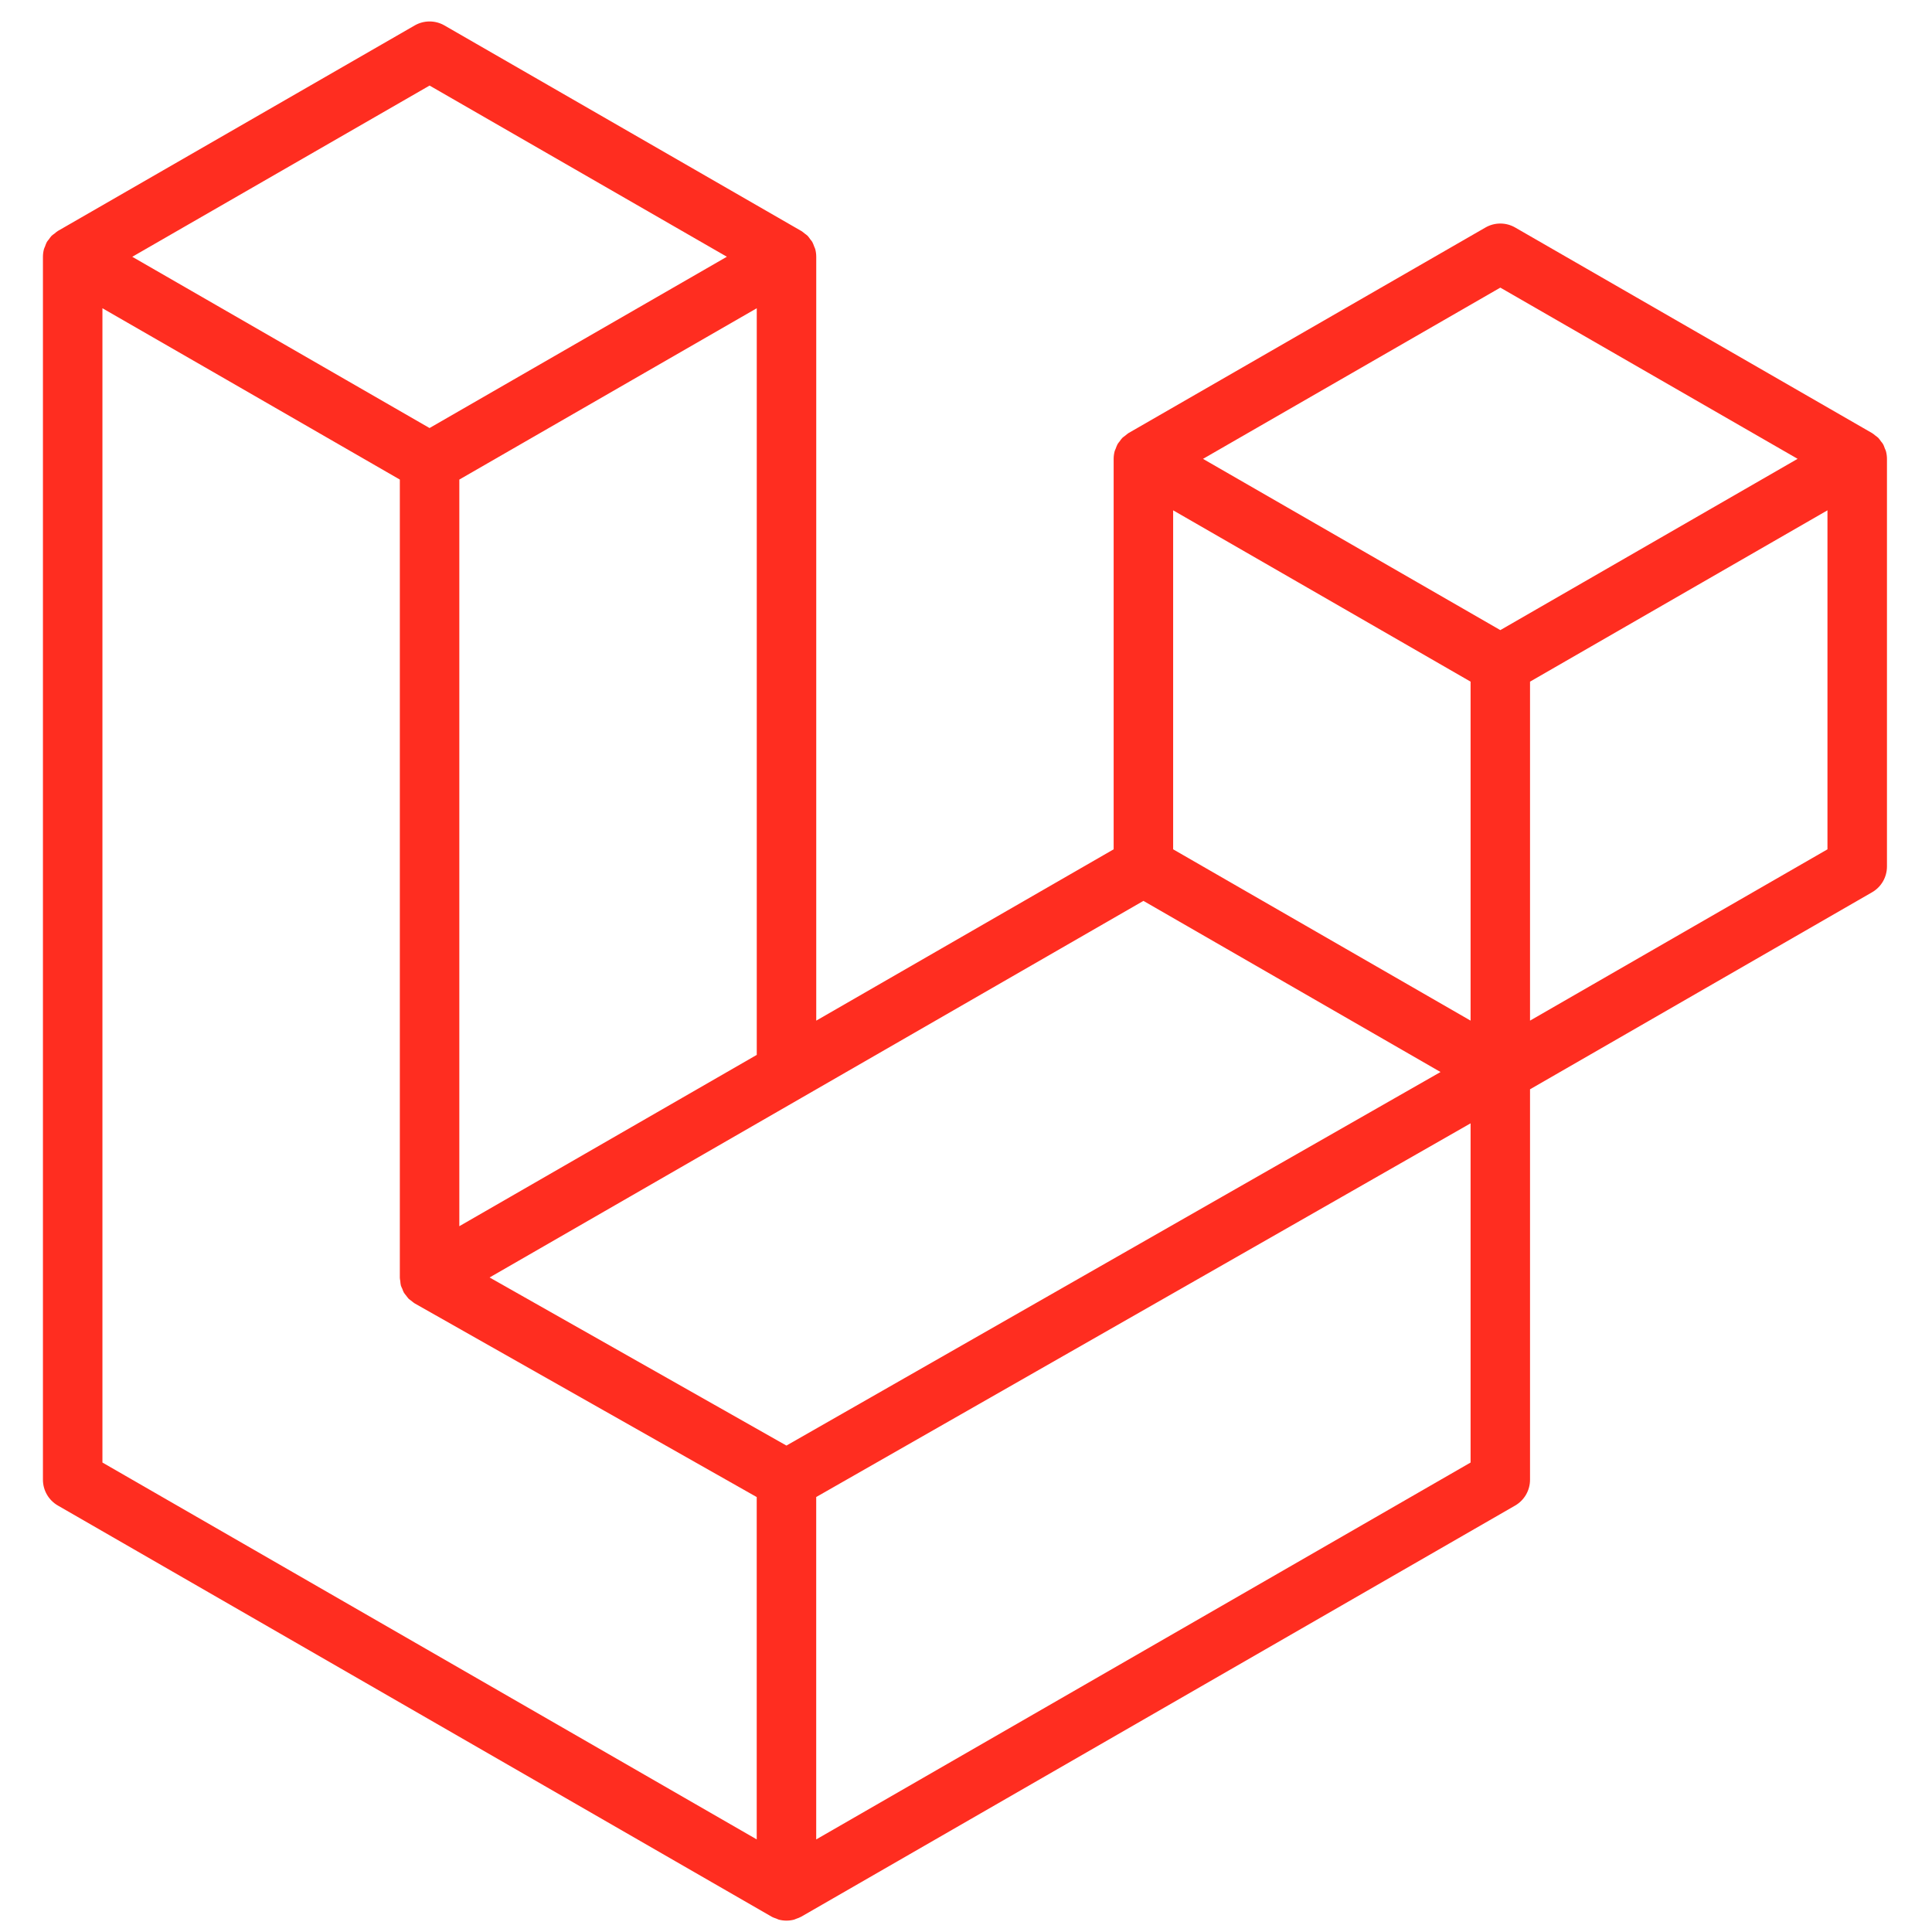
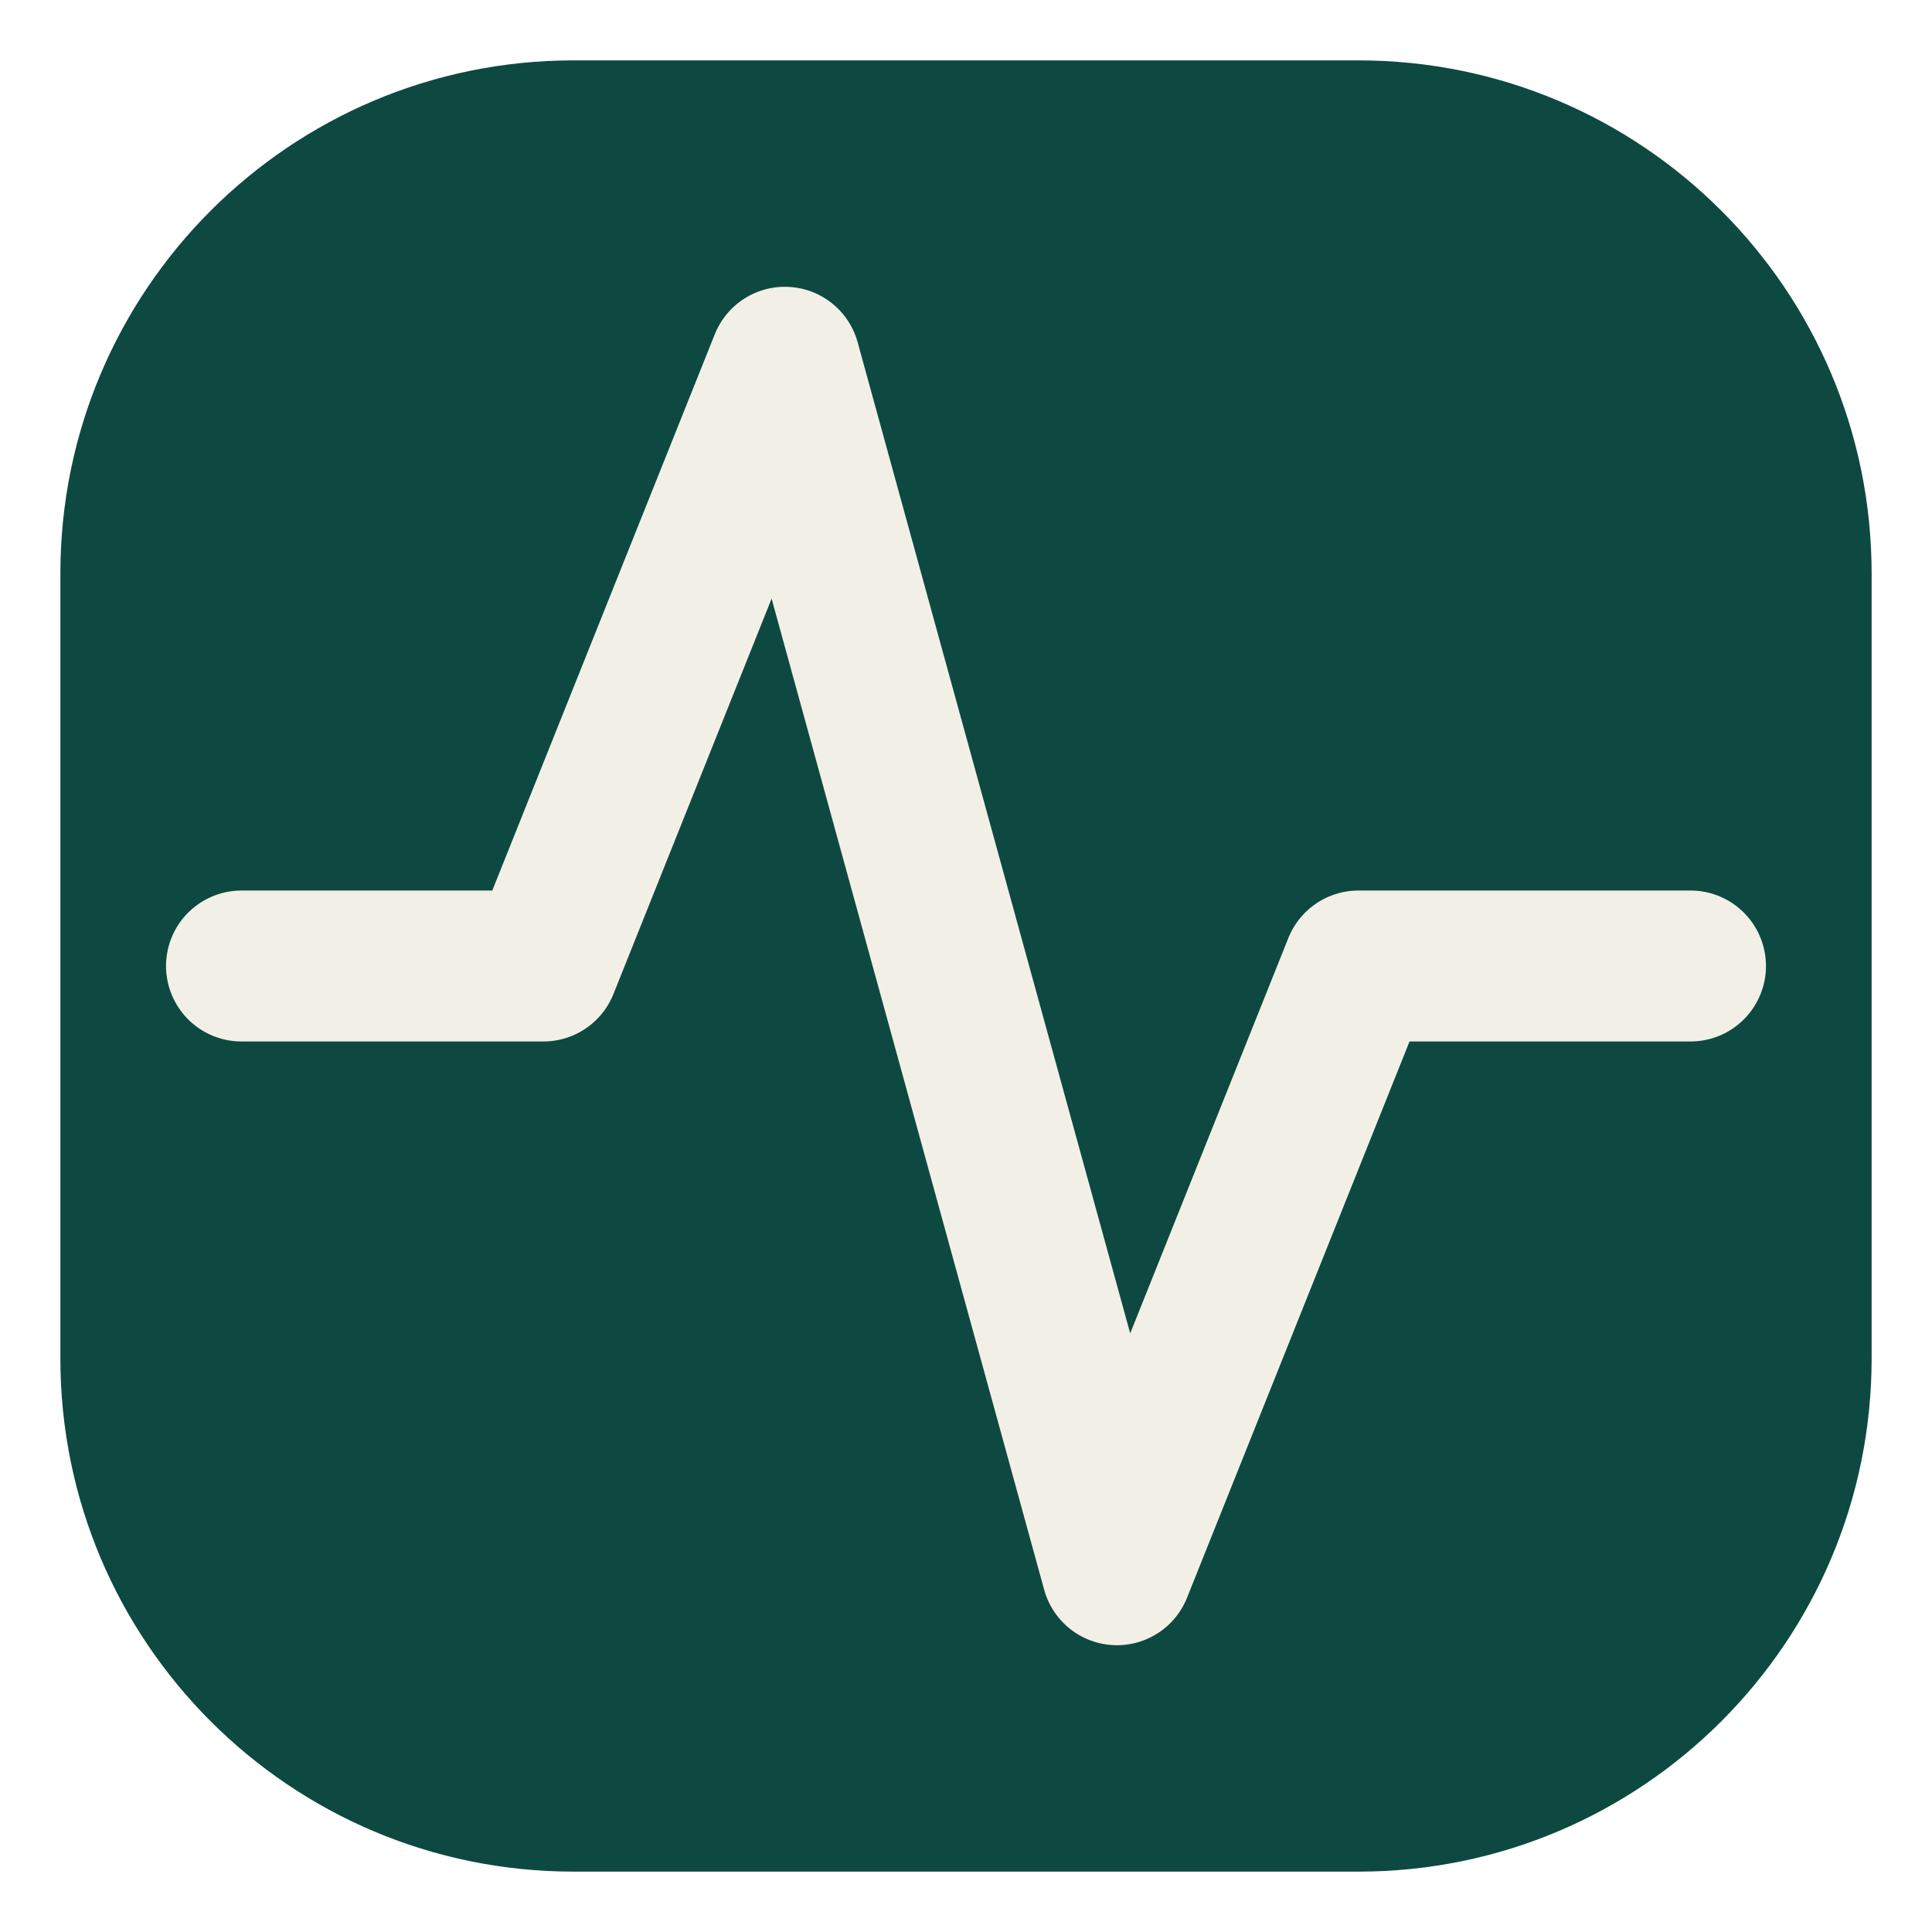
- <svg xmlns="http://www.w3.org/2000/svg" width="166" height="166" viewBox="0 0 166 166" fill="none">
-   <path fill-rule="evenodd" clip-rule="evenodd" d="M162.041 38.759C162.099 38.977 162.129 39.201 162.13 39.426V74.452C162.13 74.902 162.011 75.344 161.786 75.733C161.561 76.122 161.237 76.444 160.847 76.668L131.462 93.594V127.141C131.462 128.054 130.977 128.897 130.186 129.357L68.847 164.683C68.707 164.763 68.554 164.814 68.401 164.868C68.343 164.887 68.289 164.922 68.228 164.938C67.8 165.051 67.349 165.051 66.92 164.938C66.85 164.919 66.786 164.881 66.719 164.855C66.579 164.804 66.432 164.76 66.298 164.683L4.972 129.357C4.583 129.133 4.259 128.81 4.034 128.421C3.808 128.032 3.69 127.591 3.689 127.141L3.689 22.063C3.689 21.834 3.721 21.61 3.779 21.393C3.798 21.32 3.843 21.253 3.868 21.179C3.916 21.045 3.961 20.908 4.031 20.783C4.079 20.7 4.149 20.633 4.206 20.557C4.28 20.454 4.347 20.349 4.433 20.26C4.506 20.186 4.602 20.132 4.685 20.068C4.778 19.992 4.861 19.909 4.966 19.848L35.633 2.185C36.022 1.961 36.462 1.844 36.91 1.844C37.358 1.844 37.798 1.961 38.186 2.185L68.851 19.848H68.857C68.959 19.912 69.045 19.992 69.138 20.065C69.221 20.129 69.313 20.186 69.387 20.257C69.476 20.349 69.54 20.454 69.616 20.557C69.671 20.633 69.744 20.7 69.789 20.783C69.862 20.911 69.904 21.045 69.955 21.179C69.98 21.253 70.025 21.32 70.044 21.396C70.103 21.614 70.133 21.838 70.133 22.063V87.694L95.686 72.974V39.423C95.686 39.2 95.718 38.973 95.775 38.759C95.798 38.683 95.839 38.615 95.865 38.542C95.916 38.408 95.96 38.271 96.031 38.146C96.079 38.063 96.149 37.996 96.203 37.92C96.279 37.818 96.343 37.712 96.433 37.623C96.506 37.549 96.599 37.495 96.681 37.431C96.777 37.355 96.86 37.272 96.962 37.211L127.633 19.548C128.021 19.324 128.461 19.206 128.91 19.206C129.358 19.206 129.798 19.324 130.186 19.548L160.85 37.211C160.959 37.275 161.042 37.355 161.137 37.428C161.217 37.492 161.31 37.549 161.383 37.62C161.473 37.712 161.536 37.818 161.613 37.92C161.67 37.996 161.741 38.063 161.785 38.146C161.859 38.271 161.9 38.408 161.951 38.542C161.98 38.615 162.021 38.683 162.041 38.759ZM157.018 72.974V43.848L146.287 50.028L131.462 58.568V87.694L157.021 72.974H157.018ZM126.354 125.663V96.518L111.771 104.85L70.13 128.626V158.046L126.354 125.663ZM8.801 26.485V125.663L65.018 158.043V128.629L35.649 112L35.64 111.994L35.627 111.988C35.528 111.93 35.445 111.847 35.353 111.777C35.273 111.713 35.18 111.662 35.11 111.592L35.104 111.582C35.021 111.502 34.963 111.403 34.893 111.314C34.829 111.228 34.753 111.154 34.702 111.065L34.699 111.055C34.641 110.96 34.606 110.845 34.565 110.736C34.523 110.64 34.469 110.551 34.443 110.449C34.411 110.328 34.405 110.197 34.392 110.072C34.379 109.976 34.354 109.881 34.354 109.785V109.778V41.205L19.532 32.662L8.801 26.485ZM36.913 7.35L11.364 22.063L36.907 36.777L62.453 22.06L36.907 7.35H36.913ZM50.2 99.174L65.022 90.637V26.485L54.291 32.665L39.466 41.205V105.357L50.2 99.174ZM128.91 24.713L103.363 39.426L128.91 54.14L154.453 39.423L128.91 24.713ZM126.354 58.568L111.529 50.028L100.798 43.848V72.974L115.619 81.511L126.354 87.694V58.568ZM67.571 124.205L105.042 102.803L123.772 92.109L98.245 77.405L68.854 94.334L42.066 109.762L67.571 124.205Z" fill="#FF2D20" />
+ <svg xmlns="http://www.w3.org/2000/svg" viewBox="0 0 64 64" fill="none">
+   <rect x="2" y="2" width="60" height="60" rx="17" fill="#0d4941" />
+   <path d="M8 32h10l8-20 11 40 8-20h11" stroke="#f2f0e6" stroke-width="5" stroke-linecap="round" stroke-linejoin="round" />
</svg>
